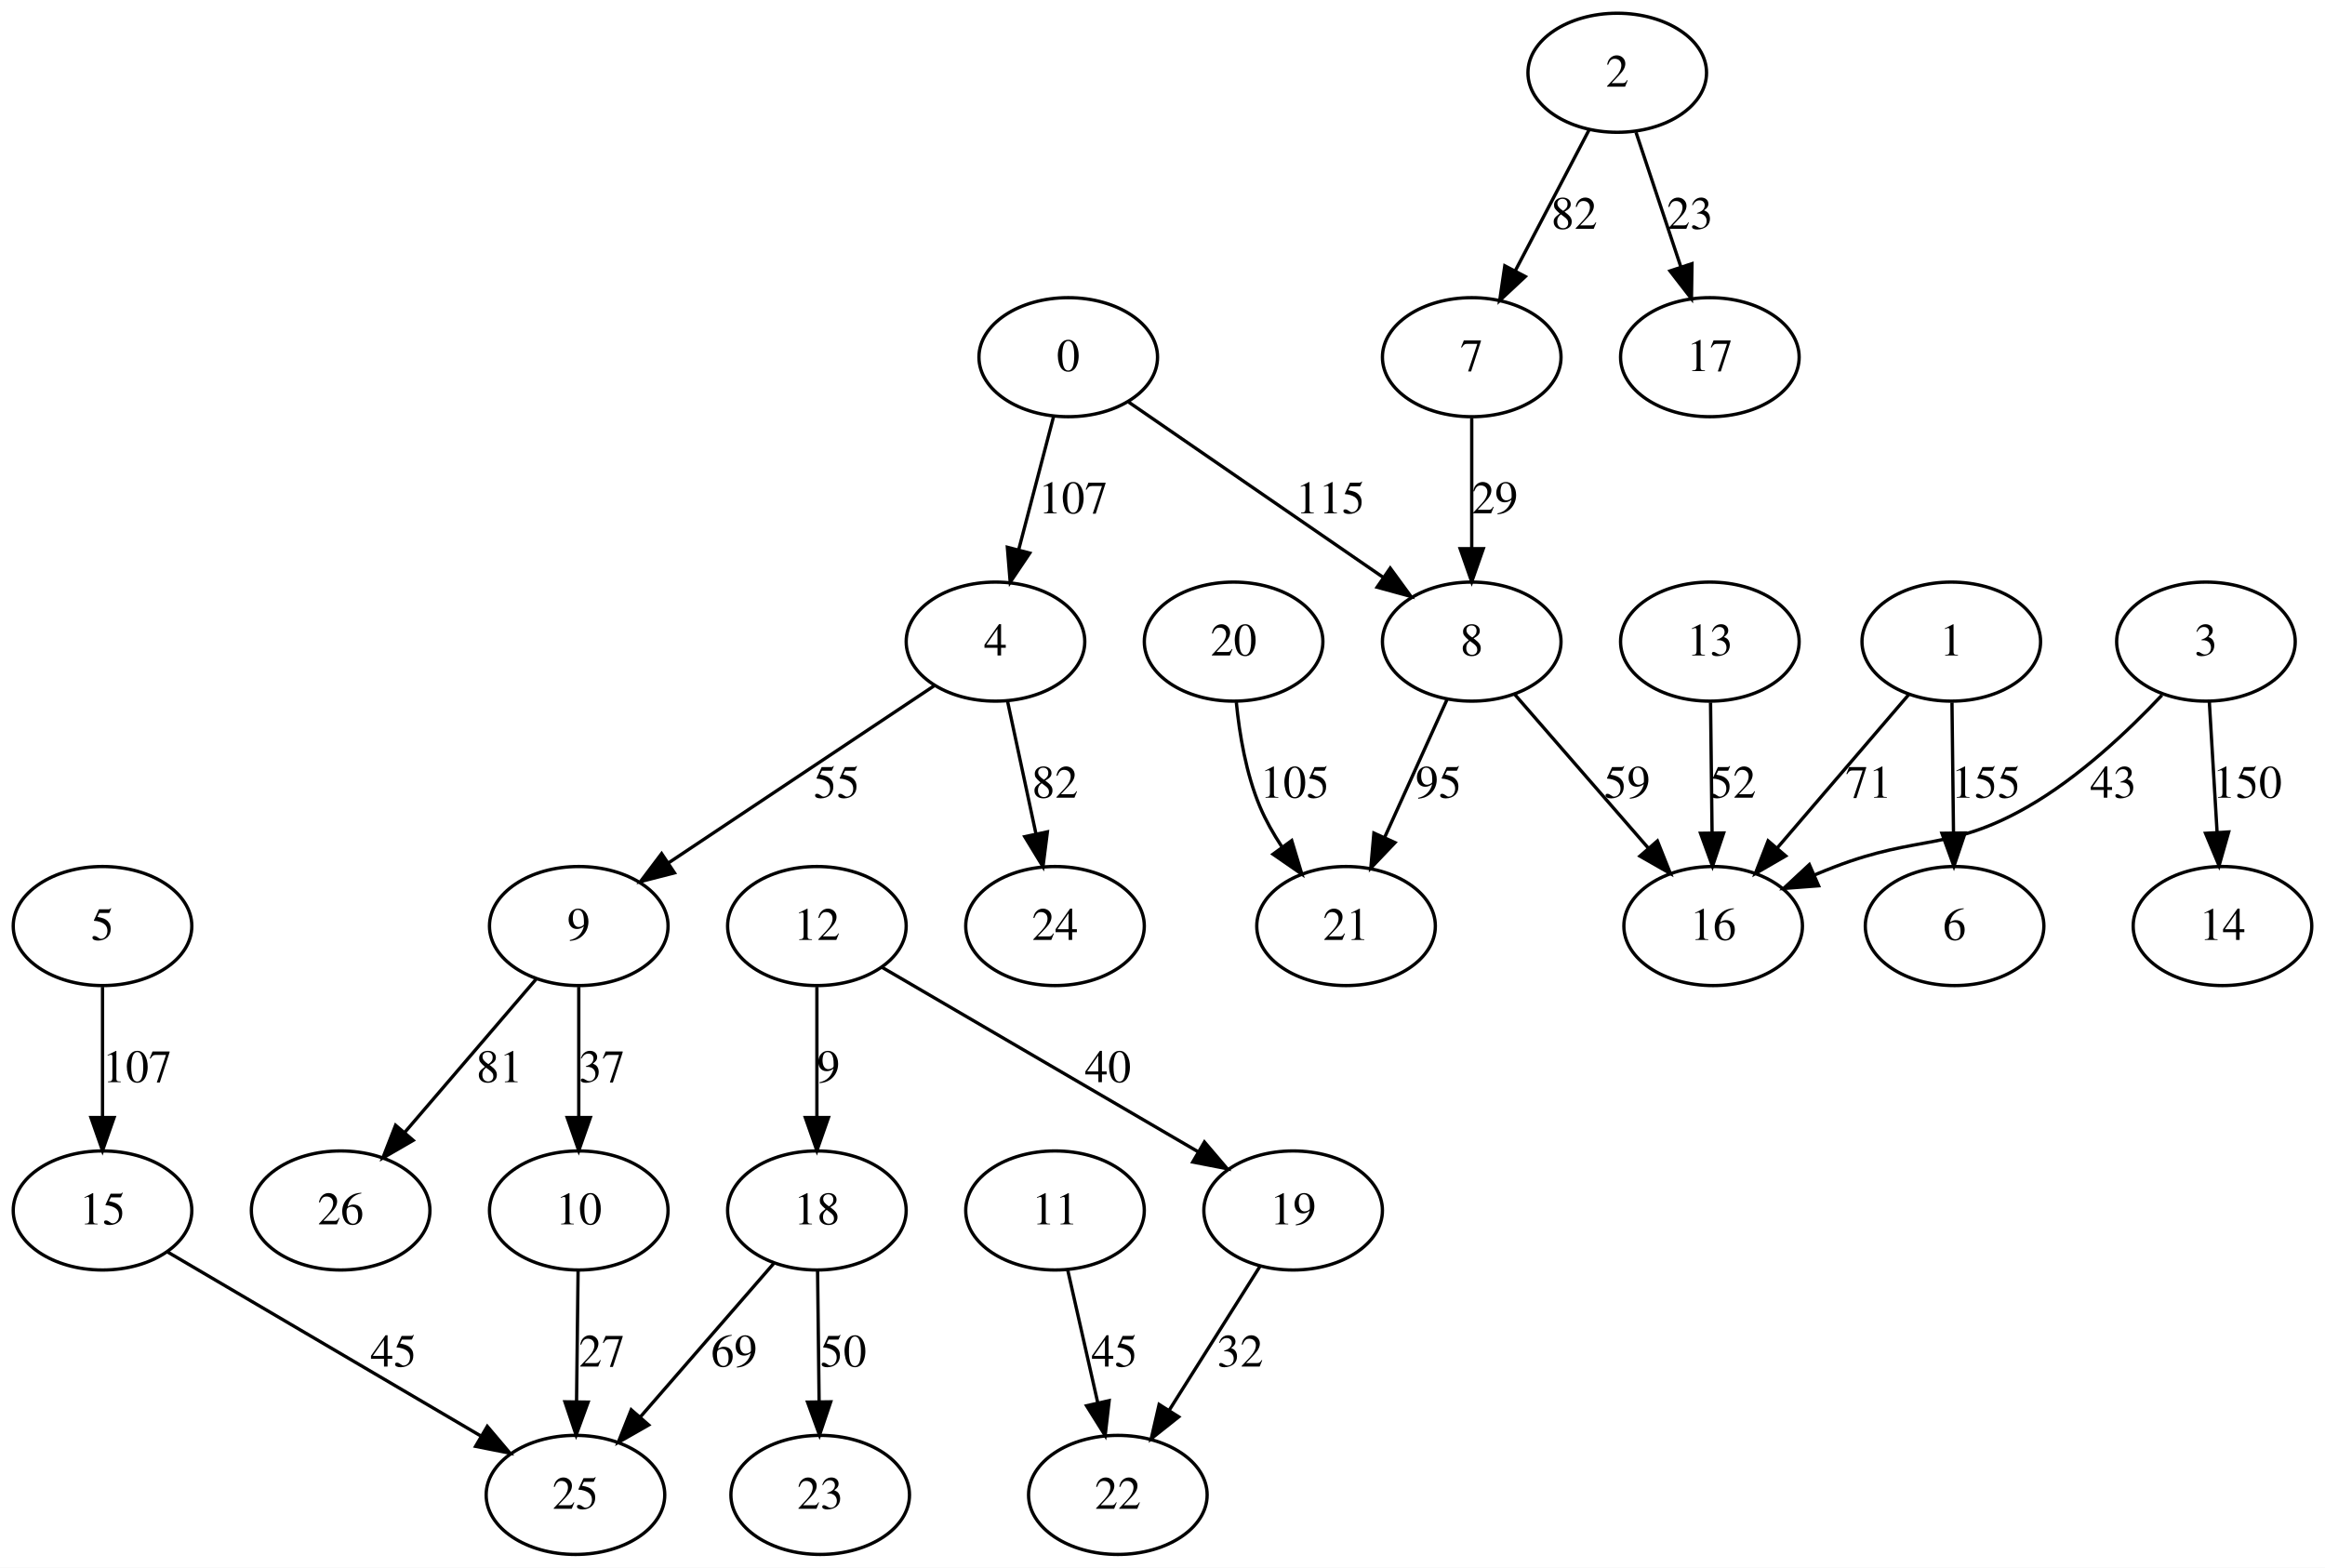
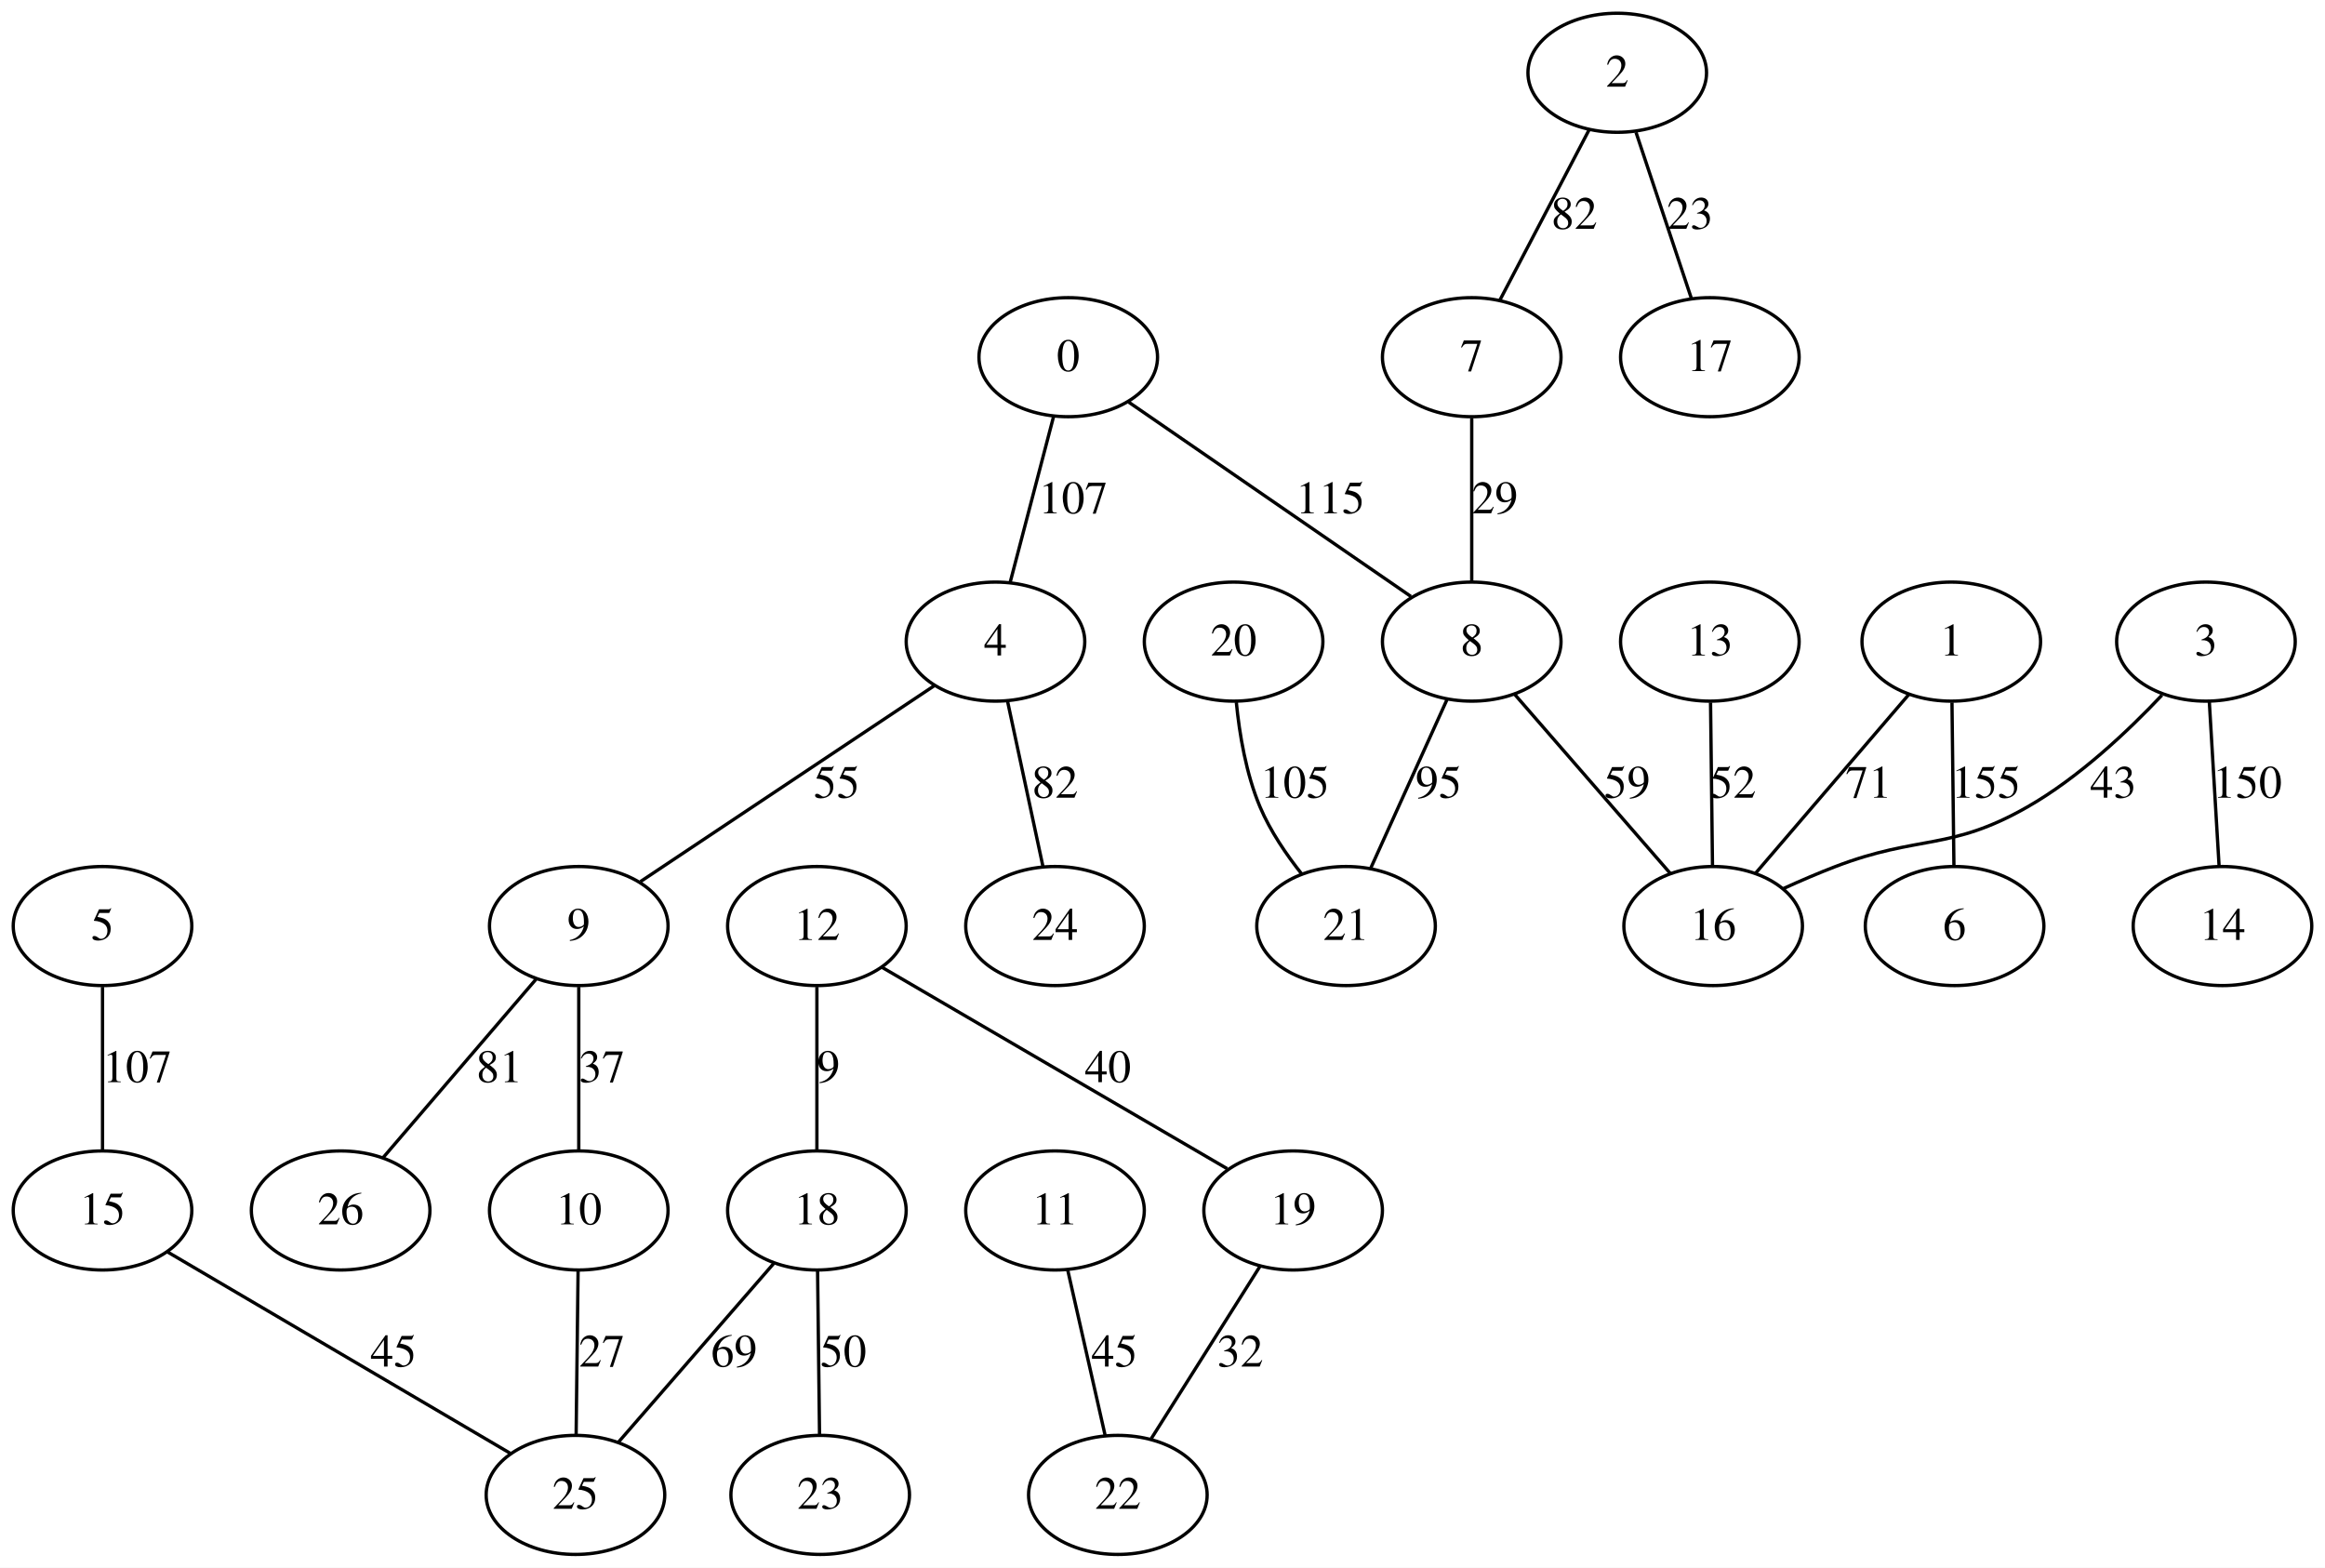
<svg xmlns="http://www.w3.org/2000/svg" width="703pt" height="474pt" viewBox="0.00 0.00 703.00 474.00">
  <g id="graph0" class="graph" transform="scale(1 1) rotate(0) translate(4 470)">
    <polygon fill="white" stroke="transparent" points="-4,4 -4,-470 699,-470 699,4 -4,4" />
    <g id="node1" class="node">
      <ellipse fill="none" stroke="black" cx="319" cy="-362" rx="27" ry="18" />
      <text text-anchor="middle" x="319" y="-357.8" font-family="Times,serif" font-size="14.00">0</text>
    </g>
    <g id="node2" class="node">
      <ellipse fill="none" stroke="black" cx="297" cy="-276" rx="27" ry="18" />
      <text text-anchor="middle" x="297" y="-271.8" font-family="Times,serif" font-size="14.00">4</text>
    </g>
    <g id="edge1" class="edge">
-       <path fill="none" stroke="black" d="M314.55,-344C311.54,-332.5 307.49,-317.07 304.05,-303.92" />
-       <polygon fill="black" stroke="black" points="307.36,-302.76 301.45,-293.97 300.59,-304.53 307.36,-302.76" />
+       <path fill="none" stroke="black" d="M314.55,-344C310.73,-329.43 305.26,-308.54 301.45,-293.97" />
      <text text-anchor="middle" x="320.5" y="-314.8" font-family="Times,serif" font-size="14.00">107</text>
    </g>
    <g id="node3" class="node">
      <ellipse fill="none" stroke="black" cx="441" cy="-276" rx="27" ry="18" />
      <text text-anchor="middle" x="441" y="-271.8" font-family="Times,serif" font-size="14.00">8</text>
    </g>
    <g id="edge2" class="edge">
-       <path fill="none" stroke="black" d="M337.26,-348.42C357.66,-334.38 390.86,-311.52 414.2,-295.45" />
-       <polygon fill="black" stroke="black" points="416.36,-298.22 422.61,-289.66 412.39,-292.45 416.36,-298.22" />
+       <path fill="none" stroke="black" d="M337.26,-348.42C360.26,-332.59 399.55,-305.54 422.61,-289.66" />
      <text text-anchor="middle" x="398.24" y="-314.8" font-family="Times,serif" font-size="14.00">115</text>
    </g>
    <g id="node12" class="node">
      <ellipse fill="none" stroke="black" cx="171" cy="-190" rx="27" ry="18" />
      <text text-anchor="middle" x="171" y="-185.8" font-family="Times,serif" font-size="14.00">9</text>
    </g>
    <g id="edge9" class="edge">
-       <path fill="none" stroke="black" d="M278.41,-262.61C257.19,-248.46 222.3,-225.2 198.07,-209.05" />
-       <polygon fill="black" stroke="black" points="199.93,-206.08 189.67,-203.45 196.05,-211.9 199.93,-206.08" />
+       <path fill="none" stroke="black" d="M278.41,-262.61C254.59,-246.72 213.53,-219.35 189.67,-203.45" />
      <text text-anchor="middle" x="249" y="-228.8" font-family="Times,serif" font-size="14.00">55</text>
    </g>
    <g id="node13" class="node">
      <ellipse fill="none" stroke="black" cx="315" cy="-190" rx="27" ry="18" />
      <text text-anchor="middle" x="315" y="-185.8" font-family="Times,serif" font-size="14.00">24</text>
    </g>
    <g id="edge10" class="edge">
-       <path fill="none" stroke="black" d="M300.64,-258C303.11,-246.5 306.41,-231.07 309.23,-217.92" />
-       <polygon fill="black" stroke="black" points="312.69,-218.48 311.36,-207.97 305.85,-217.02 312.69,-218.48" />
+       <path fill="none" stroke="black" d="M300.64,-258C303.77,-243.43 308.24,-222.54 311.36,-207.97" />
      <text text-anchor="middle" x="315" y="-228.8" font-family="Times,serif" font-size="14.00">82</text>
    </g>
    <g id="node6" class="node">
      <ellipse fill="none" stroke="black" cx="514" cy="-190" rx="27" ry="18" />
      <text text-anchor="middle" x="514" y="-185.8" font-family="Times,serif" font-size="14.00">16</text>
    </g>
    <g id="edge13" class="edge">
-       <path fill="none" stroke="black" d="M454.05,-259.98C465.26,-247.08 481.59,-228.29 494.38,-213.58" />
-       <polygon fill="black" stroke="black" points="497.14,-215.73 501.06,-205.89 491.86,-211.14 497.14,-215.73" />
+       <path fill="none" stroke="black" d="M454.05,-259.98C467.34,-244.69 487.82,-221.13 501.06,-205.89" />
      <text text-anchor="middle" x="488" y="-228.8" font-family="Times,serif" font-size="14.00">59</text>
    </g>
    <g id="node16" class="node">
      <ellipse fill="none" stroke="black" cx="403" cy="-190" rx="27" ry="18" />
      <text text-anchor="middle" x="403" y="-185.8" font-family="Times,serif" font-size="14.00">21</text>
    </g>
    <g id="edge14" class="edge">
-       <path fill="none" stroke="black" d="M433.49,-258.4C428.13,-246.55 420.82,-230.38 414.69,-216.85" />
-       <polygon fill="black" stroke="black" points="417.8,-215.23 410.49,-207.56 411.42,-218.11 417.8,-215.23" />
+       <path fill="none" stroke="black" d="M433.49,-258.4C426.83,-243.68 417.15,-222.28 410.49,-207.56" />
      <text text-anchor="middle" x="431" y="-228.8" font-family="Times,serif" font-size="14.00">95</text>
    </g>
    <g id="node4" class="node">
      <ellipse fill="none" stroke="black" cx="586" cy="-276" rx="27" ry="18" />
      <text text-anchor="middle" x="586" y="-271.8" font-family="Times,serif" font-size="14.00">1</text>
    </g>
    <g id="node5" class="node">
      <ellipse fill="none" stroke="black" cx="587" cy="-190" rx="27" ry="18" />
      <text text-anchor="middle" x="587" y="-185.8" font-family="Times,serif" font-size="14.00">6</text>
    </g>
    <g id="edge3" class="edge">
-       <path fill="none" stroke="black" d="M586.21,-257.6C586.34,-246.26 586.52,-231.23 586.67,-218.32" />
-       <polygon fill="black" stroke="black" points="590.18,-218.14 586.8,-208.1 583.18,-218.05 590.18,-218.14" />
+       <path fill="none" stroke="black" d="M586.21,-257.6C586.38,-243.08 586.62,-222.52 586.8,-208.1" />
      <text text-anchor="middle" x="596.5" y="-228.8" font-family="Times,serif" font-size="14.00">155</text>
    </g>
    <g id="edge4" class="edge">
-       <path fill="none" stroke="black" d="M573.13,-259.98C562.07,-247.08 545.96,-228.29 533.35,-213.58" />
-       <polygon fill="black" stroke="black" points="535.93,-211.2 526.76,-205.89 530.61,-215.76 535.93,-211.2" />
+       <path fill="none" stroke="black" d="M573.13,-259.98C560.02,-244.69 539.83,-221.13 526.76,-205.89" />
      <text text-anchor="middle" x="561" y="-228.8" font-family="Times,serif" font-size="14.00">71</text>
    </g>
    <g id="node7" class="node">
      <ellipse fill="none" stroke="black" cx="485" cy="-448" rx="27" ry="18" />
      <text text-anchor="middle" x="485" y="-443.8" font-family="Times,serif" font-size="14.00">2</text>
    </g>
    <g id="node8" class="node">
      <ellipse fill="none" stroke="black" cx="441" cy="-362" rx="27" ry="18" />
      <text text-anchor="middle" x="441" y="-357.8" font-family="Times,serif" font-size="14.00">7</text>
    </g>
    <g id="edge5" class="edge">
-       <path fill="none" stroke="black" d="M476.52,-430.8C470.19,-418.72 461.42,-401.98 454.18,-388.16" />
-       <polygon fill="black" stroke="black" points="457.2,-386.38 449.46,-379.15 451,-389.63 457.2,-386.38" />
+       <path fill="none" stroke="black" d="M476.52,-430.8C468.72,-415.93 457.24,-394.01 449.46,-379.15" />
      <text text-anchor="middle" x="472" y="-400.8" font-family="Times,serif" font-size="14.00">82</text>
    </g>
    <g id="node9" class="node">
      <ellipse fill="none" stroke="black" cx="513" cy="-362" rx="27" ry="18" />
      <text text-anchor="middle" x="513" y="-357.8" font-family="Times,serif" font-size="14.00">17</text>
    </g>
    <g id="edge6" class="edge">
-       <path fill="none" stroke="black" d="M490.67,-430C494.56,-418.31 499.81,-402.56 504.24,-389.27" />
-       <polygon fill="black" stroke="black" points="507.6,-390.28 507.44,-379.69 500.96,-388.07 507.6,-390.28" />
+       <path fill="none" stroke="black" d="M490.67,-430C495.56,-415.33 502.58,-394.26 507.44,-379.69" />
      <text text-anchor="middle" x="507" y="-400.8" font-family="Times,serif" font-size="14.00">23</text>
    </g>
    <g id="edge12" class="edge">
-       <path fill="none" stroke="black" d="M441,-343.6C441,-332.26 441,-317.23 441,-304.32" />
-       <polygon fill="black" stroke="black" points="444.5,-304.1 441,-294.1 437.5,-304.1 444.5,-304.1" />
+       <path fill="none" stroke="black" d="M441,-343.6C441,-329.08 441,-308.52 441,-294.1" />
      <text text-anchor="middle" x="448" y="-314.8" font-family="Times,serif" font-size="14.00">29</text>
    </g>
    <g id="node10" class="node">
      <ellipse fill="none" stroke="black" cx="663" cy="-276" rx="27" ry="18" />
      <text text-anchor="middle" x="663" y="-271.8" font-family="Times,serif" font-size="14.00">3</text>
    </g>
    <g id="edge8" class="edge">
-       <path fill="none" stroke="black" d="M649.7,-259.81C639.52,-249.02 624.61,-234.91 609,-226 585.56,-212.61 576.2,-217.65 551,-208 548.91,-207.2 546.77,-206.34 544.62,-205.44" />
-       <polygon fill="black" stroke="black" points="545.88,-202.17 535.32,-201.37 543.08,-208.58 545.88,-202.17" />
+       <path fill="none" stroke="black" d="M649.7,-259.81C639.52,-249.02 624.61,-234.91 609,-226 585.56,-212.61 576.2,-217.65 551,-208 545.85,-206.03 540.4,-203.68 535.32,-201.37" />
      <text text-anchor="middle" x="635" y="-228.8" font-family="Times,serif" font-size="14.00">43</text>
    </g>
    <g id="node11" class="node">
      <ellipse fill="none" stroke="black" cx="668" cy="-190" rx="27" ry="18" />
      <text text-anchor="middle" x="668" y="-185.8" font-family="Times,serif" font-size="14.00">14</text>
    </g>
    <g id="edge7" class="edge">
-       <path fill="none" stroke="black" d="M664.01,-258C664.69,-246.69 665.58,-231.58 666.36,-218.57" />
-       <polygon fill="black" stroke="black" points="669.87,-218.45 666.97,-208.26 662.88,-218.04 669.87,-218.45" />
+       <path fill="none" stroke="black" d="M664.01,-258C664.87,-243.52 666.11,-222.81 666.97,-208.26" />
      <text text-anchor="middle" x="675.5" y="-228.8" font-family="Times,serif" font-size="14.00">150</text>
    </g>
    <g id="node17" class="node">
      <ellipse fill="none" stroke="black" cx="171" cy="-104" rx="27" ry="18" />
      <text text-anchor="middle" x="171" y="-99.8" font-family="Times,serif" font-size="14.00">10</text>
    </g>
    <g id="edge15" class="edge">
-       <path fill="none" stroke="black" d="M171,-171.6C171,-160.26 171,-145.23 171,-132.32" />
-       <polygon fill="black" stroke="black" points="174.5,-132.1 171,-122.1 167.5,-132.1 174.5,-132.1" />
+       <path fill="none" stroke="black" d="M171,-171.6C171,-157.08 171,-136.52 171,-122.1" />
      <text text-anchor="middle" x="178" y="-142.8" font-family="Times,serif" font-size="14.00">37</text>
    </g>
    <g id="node18" class="node">
      <ellipse fill="none" stroke="black" cx="99" cy="-104" rx="27" ry="18" />
      <text text-anchor="middle" x="99" y="-99.8" font-family="Times,serif" font-size="14.00">26</text>
    </g>
    <g id="edge16" class="edge">
-       <path fill="none" stroke="black" d="M158.13,-173.98C147.07,-161.08 130.96,-142.29 118.35,-127.58" />
-       <polygon fill="black" stroke="black" points="120.93,-125.2 111.76,-119.89 115.61,-129.76 120.93,-125.2" />
+       <path fill="none" stroke="black" d="M158.13,-173.98C145.02,-158.69 124.83,-135.13 111.76,-119.89" />
      <text text-anchor="middle" x="147" y="-142.8" font-family="Times,serif" font-size="14.00">81</text>
    </g>
    <g id="node14" class="node">
      <ellipse fill="none" stroke="black" cx="27" cy="-190" rx="27" ry="18" />
      <text text-anchor="middle" x="27" y="-185.8" font-family="Times,serif" font-size="14.00">5</text>
    </g>
    <g id="node15" class="node">
      <ellipse fill="none" stroke="black" cx="27" cy="-104" rx="27" ry="18" />
      <text text-anchor="middle" x="27" y="-99.8" font-family="Times,serif" font-size="14.00">15</text>
    </g>
    <g id="edge11" class="edge">
-       <path fill="none" stroke="black" d="M27,-171.6C27,-160.26 27,-145.23 27,-132.32" />
-       <polygon fill="black" stroke="black" points="30.5,-132.1 27,-122.1 23.5,-132.1 30.5,-132.1" />
+       <path fill="none" stroke="black" d="M27,-171.6C27,-157.08 27,-136.52 27,-122.1" />
      <text text-anchor="middle" x="37.5" y="-142.8" font-family="Times,serif" font-size="14.00">107</text>
    </g>
    <g id="node19" class="node">
      <ellipse fill="none" stroke="black" cx="170" cy="-18" rx="27" ry="18" />
      <text text-anchor="middle" x="170" y="-13.8" font-family="Times,serif" font-size="14.00">25</text>
    </g>
    <g id="edge22" class="edge">
-       <path fill="none" stroke="black" d="M46.58,-91.5C71.05,-77.12 113.11,-52.42 141.24,-35.9" />
-       <polygon fill="black" stroke="black" points="143.34,-38.72 150.19,-30.63 139.8,-32.68 143.34,-38.72" />
+       <path fill="none" stroke="black" d="M46.58,-91.5C73.81,-75.5 122.84,-46.7 150.19,-30.63" />
      <text text-anchor="middle" x="115" y="-56.8" font-family="Times,serif" font-size="14.00">45</text>
    </g>
    <g id="edge17" class="edge">
-       <path fill="none" stroke="black" d="M170.79,-85.6C170.66,-74.26 170.48,-59.23 170.33,-46.32" />
-       <polygon fill="black" stroke="black" points="173.82,-46.05 170.2,-36.1 166.82,-46.14 173.82,-46.05" />
+       <path fill="none" stroke="black" d="M170.79,-85.6C170.62,-71.08 170.38,-50.52 170.2,-36.1" />
      <text text-anchor="middle" x="178" y="-56.8" font-family="Times,serif" font-size="14.00">27</text>
    </g>
    <g id="node20" class="node">
      <ellipse fill="none" stroke="black" cx="315" cy="-104" rx="27" ry="18" />
      <text text-anchor="middle" x="315" y="-99.8" font-family="Times,serif" font-size="14.00">11</text>
    </g>
    <g id="node21" class="node">
      <ellipse fill="none" stroke="black" cx="334" cy="-18" rx="27" ry="18" />
      <text text-anchor="middle" x="334" y="-13.8" font-family="Times,serif" font-size="14.00">22</text>
    </g>
    <g id="edge18" class="edge">
-       <path fill="none" stroke="black" d="M318.84,-86C321.45,-74.5 324.94,-59.07 327.91,-45.92" />
-       <polygon fill="black" stroke="black" points="331.37,-46.5 330.16,-35.97 324.54,-44.95 331.37,-46.5" />
+       <path fill="none" stroke="black" d="M318.84,-86C322.14,-71.43 326.87,-50.54 330.16,-35.97" />
      <text text-anchor="middle" x="333" y="-56.8" font-family="Times,serif" font-size="14.00">45</text>
    </g>
    <g id="node22" class="node">
      <ellipse fill="none" stroke="black" cx="243" cy="-190" rx="27" ry="18" />
      <text text-anchor="middle" x="243" y="-185.8" font-family="Times,serif" font-size="14.00">12</text>
    </g>
    <g id="node23" class="node">
      <ellipse fill="none" stroke="black" cx="243" cy="-104" rx="27" ry="18" />
      <text text-anchor="middle" x="243" y="-99.8" font-family="Times,serif" font-size="14.00">18</text>
    </g>
    <g id="edge19" class="edge">
-       <path fill="none" stroke="black" d="M243,-171.6C243,-160.26 243,-145.23 243,-132.32" />
-       <polygon fill="black" stroke="black" points="246.5,-132.1 243,-122.1 239.5,-132.1 246.5,-132.1" />
+       <path fill="none" stroke="black" d="M243,-171.6C243,-157.08 243,-136.52 243,-122.1" />
      <text text-anchor="middle" x="246.5" y="-142.8" font-family="Times,serif" font-size="14.00">9</text>
    </g>
    <g id="node24" class="node">
      <ellipse fill="none" stroke="black" cx="387" cy="-104" rx="27" ry="18" />
      <text text-anchor="middle" x="387" y="-99.8" font-family="Times,serif" font-size="14.00">19</text>
    </g>
    <g id="edge20" class="edge">
-       <path fill="none" stroke="black" d="M262.72,-177.5C287.46,-163.06 330.08,-138.2 358.4,-121.68" />
-       <polygon fill="black" stroke="black" points="360.18,-124.7 367.06,-116.63 356.65,-118.65 360.18,-124.7" />
+       <path fill="none" stroke="black" d="M262.72,-177.5C290.14,-161.5 339.51,-132.7 367.06,-116.63" />
      <text text-anchor="middle" x="331" y="-142.8" font-family="Times,serif" font-size="14.00">40</text>
    </g>
    <g id="edge24" class="edge">
-       <path fill="none" stroke="black" d="M229.95,-87.98C218.74,-75.08 202.41,-56.29 189.62,-41.58" />
-       <polygon fill="black" stroke="black" points="192.14,-39.14 182.94,-33.89 186.86,-43.73 192.14,-39.14" />
+       <path fill="none" stroke="black" d="M229.95,-87.98C216.66,-72.69 196.18,-49.13 182.94,-33.89" />
      <text text-anchor="middle" x="218" y="-56.8" font-family="Times,serif" font-size="14.00">69</text>
    </g>
    <g id="node26" class="node">
      <ellipse fill="none" stroke="black" cx="244" cy="-18" rx="27" ry="18" />
      <text text-anchor="middle" x="244" y="-13.8" font-family="Times,serif" font-size="14.00">23</text>
    </g>
    <g id="edge23" class="edge">
-       <path fill="none" stroke="black" d="M243.21,-85.6C243.34,-74.26 243.52,-59.23 243.67,-46.32" />
-       <polygon fill="black" stroke="black" points="247.18,-46.14 243.8,-36.1 240.18,-46.05 247.18,-46.14" />
+       <path fill="none" stroke="black" d="M243.21,-85.6C243.38,-71.08 243.62,-50.52 243.8,-36.1" />
      <text text-anchor="middle" x="251" y="-56.8" font-family="Times,serif" font-size="14.00">50</text>
    </g>
    <g id="edge25" class="edge">
-       <path fill="none" stroke="black" d="M377.03,-87.2C369.31,-74.96 358.46,-57.77 349.6,-43.72" />
-       <polygon fill="black" stroke="black" points="352.4,-41.6 344.1,-35.01 346.48,-45.34 352.4,-41.6" />
+       <path fill="none" stroke="black" d="M377.03,-87.2C367.62,-72.28 353.56,-50.01 344.1,-35.01" />
      <text text-anchor="middle" x="371" y="-56.8" font-family="Times,serif" font-size="14.00">32</text>
    </g>
    <g id="node25" class="node">
      <ellipse fill="none" stroke="black" cx="513" cy="-276" rx="27" ry="18" />
      <text text-anchor="middle" x="513" y="-271.8" font-family="Times,serif" font-size="14.00">13</text>
    </g>
    <g id="edge21" class="edge">
-       <path fill="none" stroke="black" d="M513.21,-257.6C513.34,-246.26 513.52,-231.23 513.67,-218.32" />
-       <polygon fill="black" stroke="black" points="517.18,-218.14 513.8,-208.1 510.18,-218.05 517.18,-218.14" />
+       <path fill="none" stroke="black" d="M513.21,-257.6C513.38,-243.08 513.62,-222.52 513.8,-208.1" />
      <text text-anchor="middle" x="520" y="-228.8" font-family="Times,serif" font-size="14.00">52</text>
    </g>
    <g id="node27" class="node">
      <ellipse fill="none" stroke="black" cx="369" cy="-276" rx="27" ry="18" />
      <text text-anchor="middle" x="369" y="-271.8" font-family="Times,serif" font-size="14.00">20</text>
    </g>
    <g id="edge26" class="edge">
-       <path fill="none" stroke="black" d="M369.82,-257.66C370.76,-248.03 372.77,-236 377,-226 378.73,-221.92 381.02,-217.88 383.53,-214.07" />
-       <polygon fill="black" stroke="black" points="386.57,-215.84 389.63,-205.7 380.92,-211.72 386.57,-215.84" />
+       <path fill="none" stroke="black" d="M369.82,-257.66C370.76,-248.03 372.77,-236 377,-226 380.07,-218.75 384.93,-211.61 389.63,-205.7" />
      <text text-anchor="middle" x="387.5" y="-228.8" font-family="Times,serif" font-size="14.00">105</text>
    </g>
  </g>
</svg>
